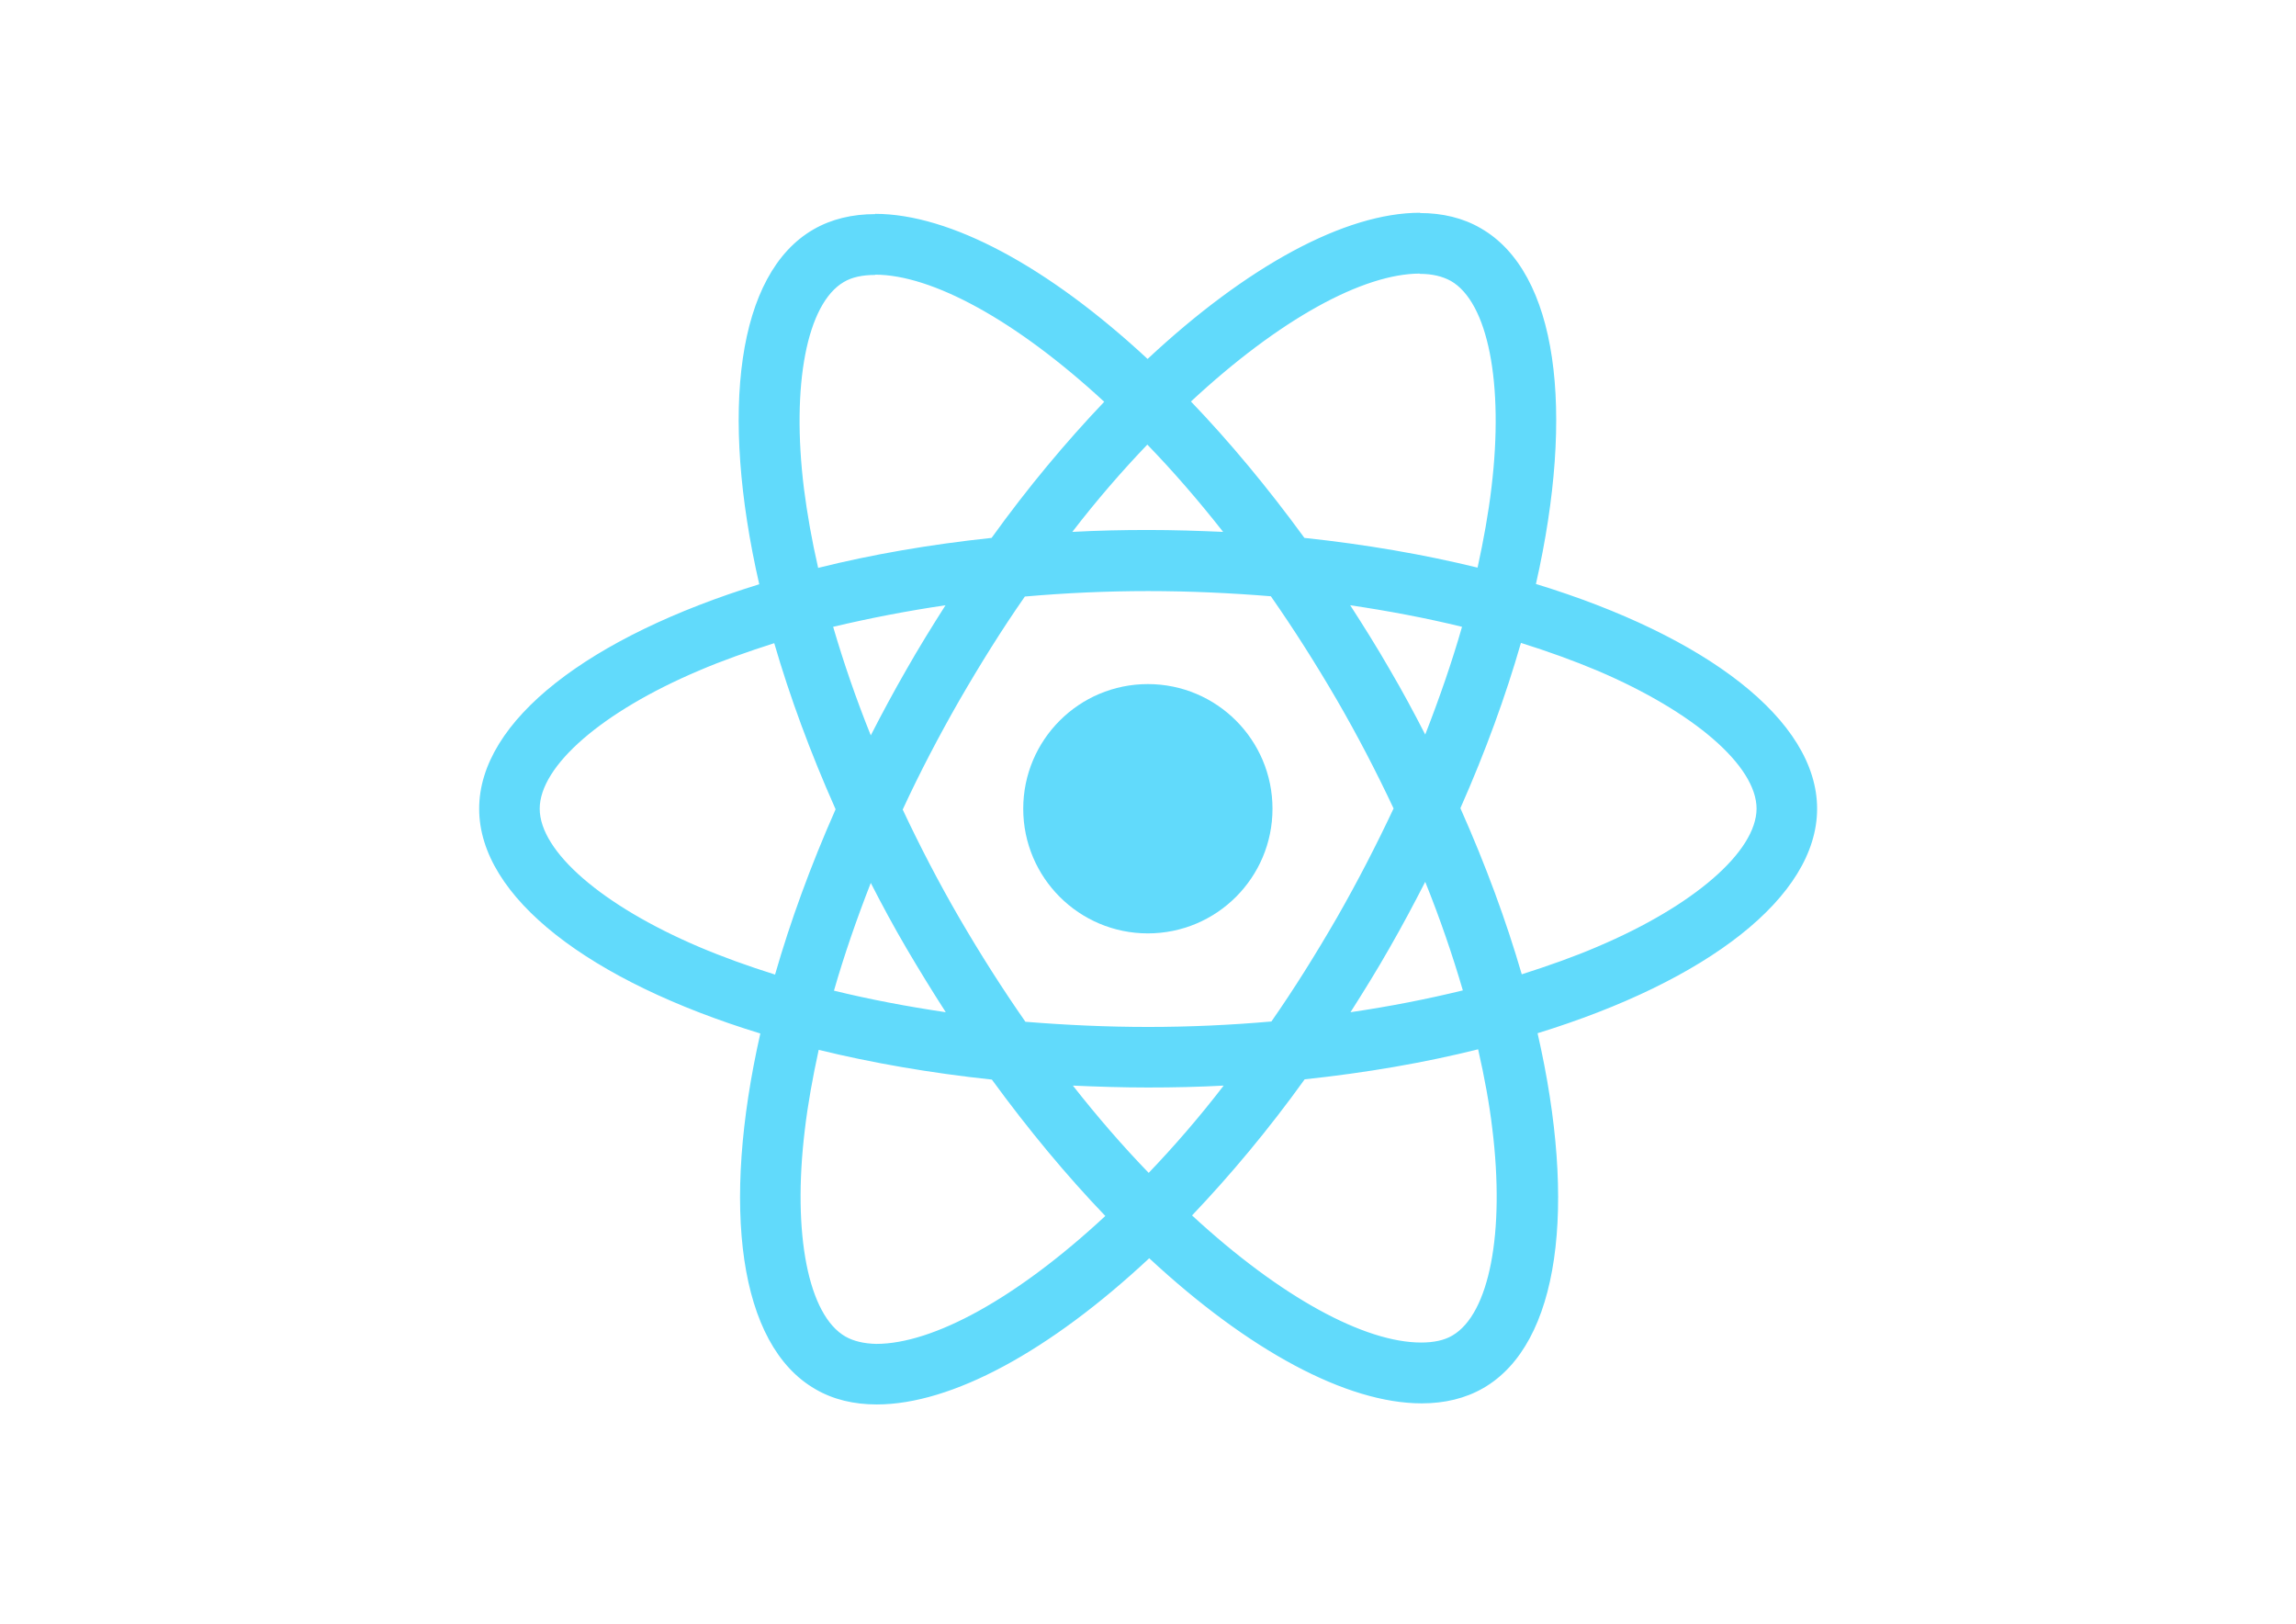
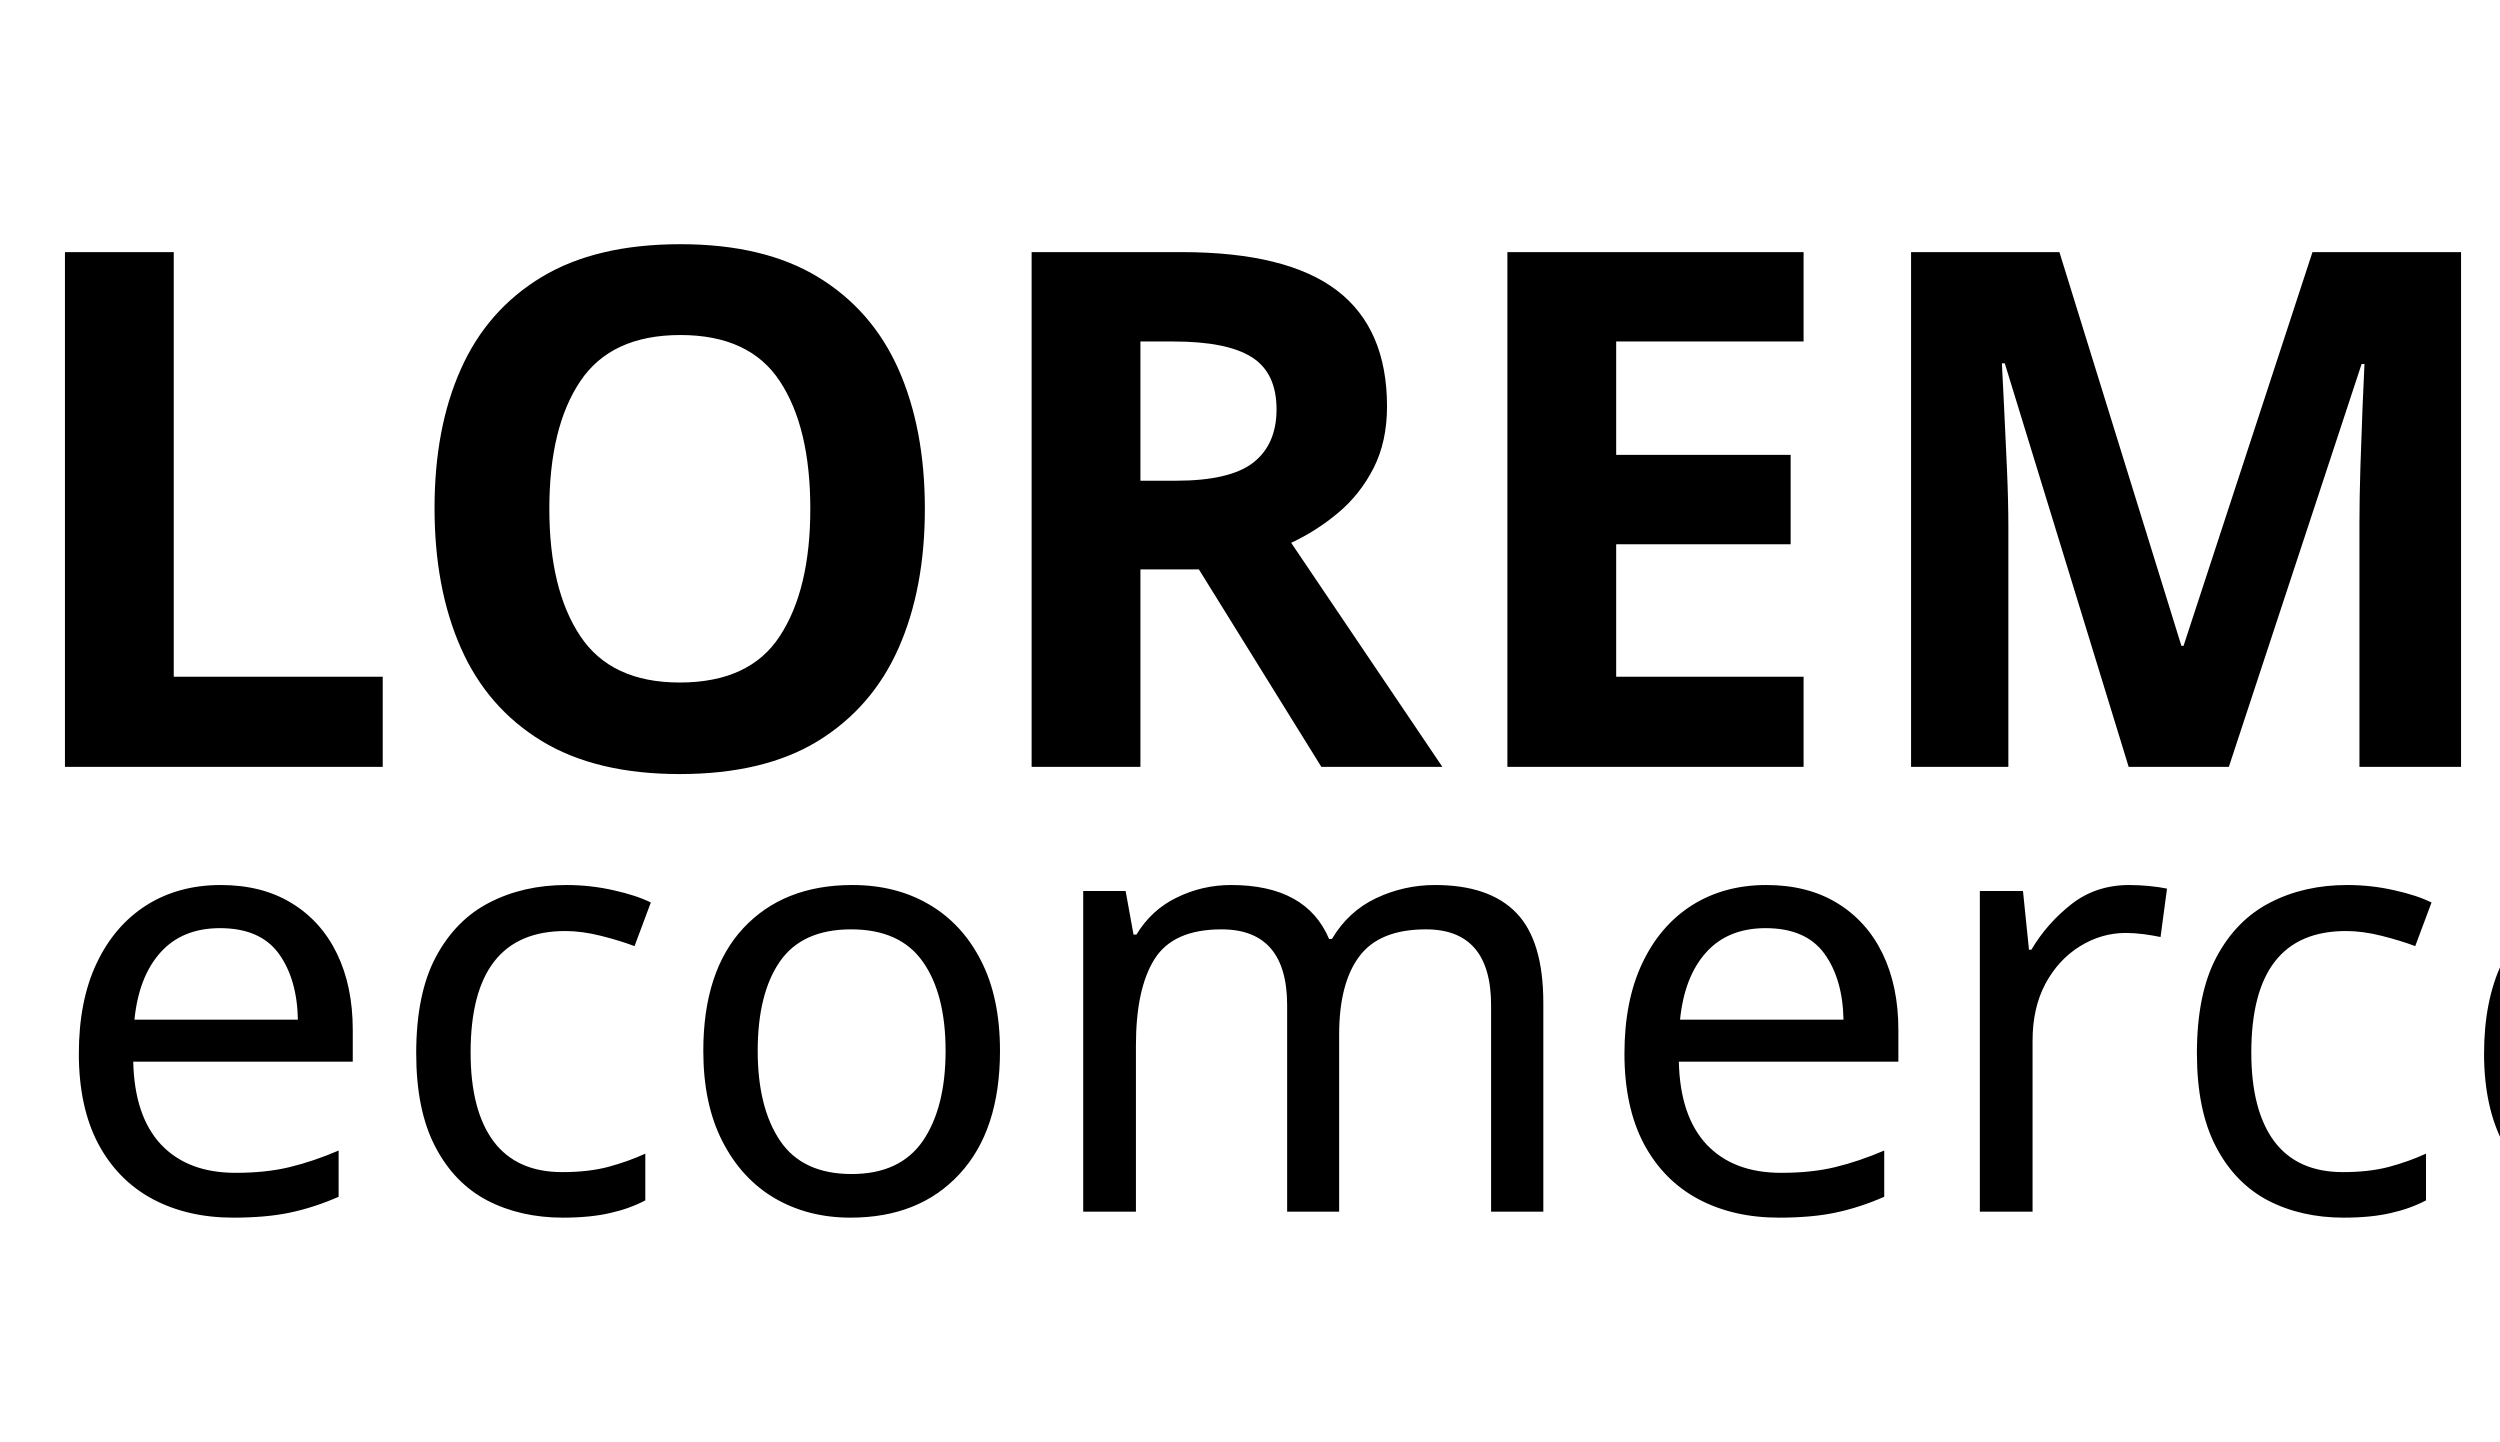
- <svg xmlns="http://www.w3.org/2000/svg" viewBox="0 0 841.9 595.3">
-   <g fill="#61DAFB">
-     <path d="M666.3 296.5c0-32.5-40.7-63.3-103.1-82.4 14.4-63.6 8-114.2-20.2-130.4-6.5-3.8-14.1-5.6-22.4-5.6v22.3c4.6 0 8.3.9 11.4 2.6 13.6 7.8 19.5 37.5 14.9 75.7-1.1 9.4-2.9 19.3-5.1 29.4-19.6-4.8-41-8.5-63.5-10.9-13.5-18.5-27.5-35.3-41.6-50 32.6-30.3 63.2-46.9 84-46.9V78c-27.5 0-63.5 19.6-99.9 53.6-36.4-33.8-72.4-53.2-99.9-53.2v22.3c20.7 0 51.4 16.5 84 46.6-14 14.7-28 31.4-41.3 49.9-22.6 2.4-44 6.1-63.6 11-2.3-10-4-19.7-5.2-29-4.7-38.2 1.1-67.9 14.6-75.8 3-1.8 6.9-2.6 11.5-2.6V78.5c-8.4 0-16 1.8-22.6 5.6-28.1 16.2-34.4 66.7-19.9 130.1-62.2 19.2-102.7 49.9-102.7 82.3 0 32.5 40.7 63.3 103.1 82.4-14.4 63.6-8 114.2 20.2 130.4 6.5 3.8 14.1 5.6 22.5 5.6 27.5 0 63.5-19.6 99.9-53.6 36.4 33.8 72.4 53.2 99.9 53.2 8.4 0 16-1.8 22.6-5.6 28.1-16.2 34.4-66.7 19.9-130.1 62-19.1 102.5-49.9 102.5-82.3zm-130.2-66.7c-3.7 12.9-8.3 26.2-13.5 39.5-4.1-8-8.4-16-13.1-24-4.6-8-9.5-15.8-14.4-23.4 14.2 2.1 27.9 4.7 41 7.9zm-45.8 106.5c-7.8 13.5-15.8 26.3-24.1 38.2-14.9 1.3-30 2-45.2 2-15.1 0-30.2-.7-45-1.9-8.3-11.9-16.4-24.6-24.2-38-7.6-13.1-14.5-26.4-20.8-39.8 6.2-13.4 13.2-26.8 20.7-39.9 7.8-13.5 15.8-26.3 24.1-38.2 14.9-1.3 30-2 45.2-2 15.1 0 30.2.7 45 1.9 8.3 11.9 16.4 24.6 24.2 38 7.6 13.1 14.5 26.4 20.8 39.8-6.3 13.4-13.2 26.8-20.7 39.9zm32.3-13c5.4 13.4 10 26.8 13.8 39.8-13.1 3.2-26.9 5.9-41.2 8 4.9-7.7 9.8-15.6 14.4-23.7 4.6-8 8.9-16.1 13-24.1zM421.2 430c-9.3-9.6-18.6-20.3-27.8-32 9 .4 18.2.7 27.5.7 9.4 0 18.7-.2 27.8-.7-9 11.7-18.3 22.4-27.5 32zm-74.4-58.9c-14.2-2.1-27.9-4.7-41-7.9 3.7-12.9 8.3-26.2 13.5-39.5 4.1 8 8.4 16 13.1 24 4.7 8 9.5 15.8 14.4 23.4zM420.7 163c9.3 9.6 18.6 20.3 27.8 32-9-.4-18.2-.7-27.5-.7-9.4 0-18.7.2-27.8.7 9-11.7 18.3-22.4 27.5-32zm-74 58.9c-4.9 7.7-9.8 15.6-14.4 23.7-4.6 8-8.9 16-13 24-5.4-13.4-10-26.8-13.8-39.8 13.1-3.1 26.9-5.8 41.2-7.9zm-90.5 125.2c-35.4-15.1-58.3-34.9-58.3-50.6 0-15.7 22.9-35.6 58.3-50.6 8.6-3.7 18-7 27.7-10.1 5.7 19.6 13.2 40 22.5 60.9-9.2 20.8-16.6 41.1-22.2 60.6-9.9-3.1-19.3-6.5-28-10.2zM310 490c-13.6-7.8-19.5-37.5-14.9-75.7 1.1-9.4 2.9-19.3 5.1-29.4 19.6 4.8 41 8.5 63.5 10.9 13.5 18.5 27.5 35.3 41.6 50-32.6 30.3-63.2 46.9-84 46.9-4.5-.1-8.3-1-11.3-2.7zm237.2-76.2c4.7 38.2-1.1 67.9-14.6 75.8-3 1.8-6.9 2.6-11.5 2.6-20.7 0-51.4-16.5-84-46.6 14-14.7 28-31.4 41.3-49.9 22.6-2.4 44-6.1 63.6-11 2.3 10.1 4.1 19.8 5.2 29.1zm38.5-66.7c-8.6 3.7-18 7-27.7 10.1-5.7-19.6-13.2-40-22.5-60.9 9.2-20.8 16.6-41.1 22.2-60.6 9.9 3.1 19.3 6.5 28.1 10.2 35.4 15.1 58.3 34.9 58.3 50.6-.1 15.7-23 35.6-58.4 50.6zM320.8 78.4z" />
-     <circle cx="420.9" cy="296.5" r="45.7" />
-     <path d="M520.5 78.1z" />
+ <svg xmlns="http://www.w3.org/2000/svg" width="163" height="94" viewBox="0 0 163 94">
+   <g id="Group_917" data-name="Group 917" transform="translate(-171 -218)">
+     <text id="LOREM" transform="translate(171 268)" font-size="47" font-family="Jost-Bold, Jost" font-weight="700">
+       <tspan x="0" y="0">LOREM</tspan>
+     </text>
+     <text id="ecomerce" transform="translate(174 297)" font-size="39" font-family="Jost-Light, Jost" font-weight="300">
+       <tspan x="0" y="0">ecomerce</tspan>
+     </text>
  </g>
</svg>
